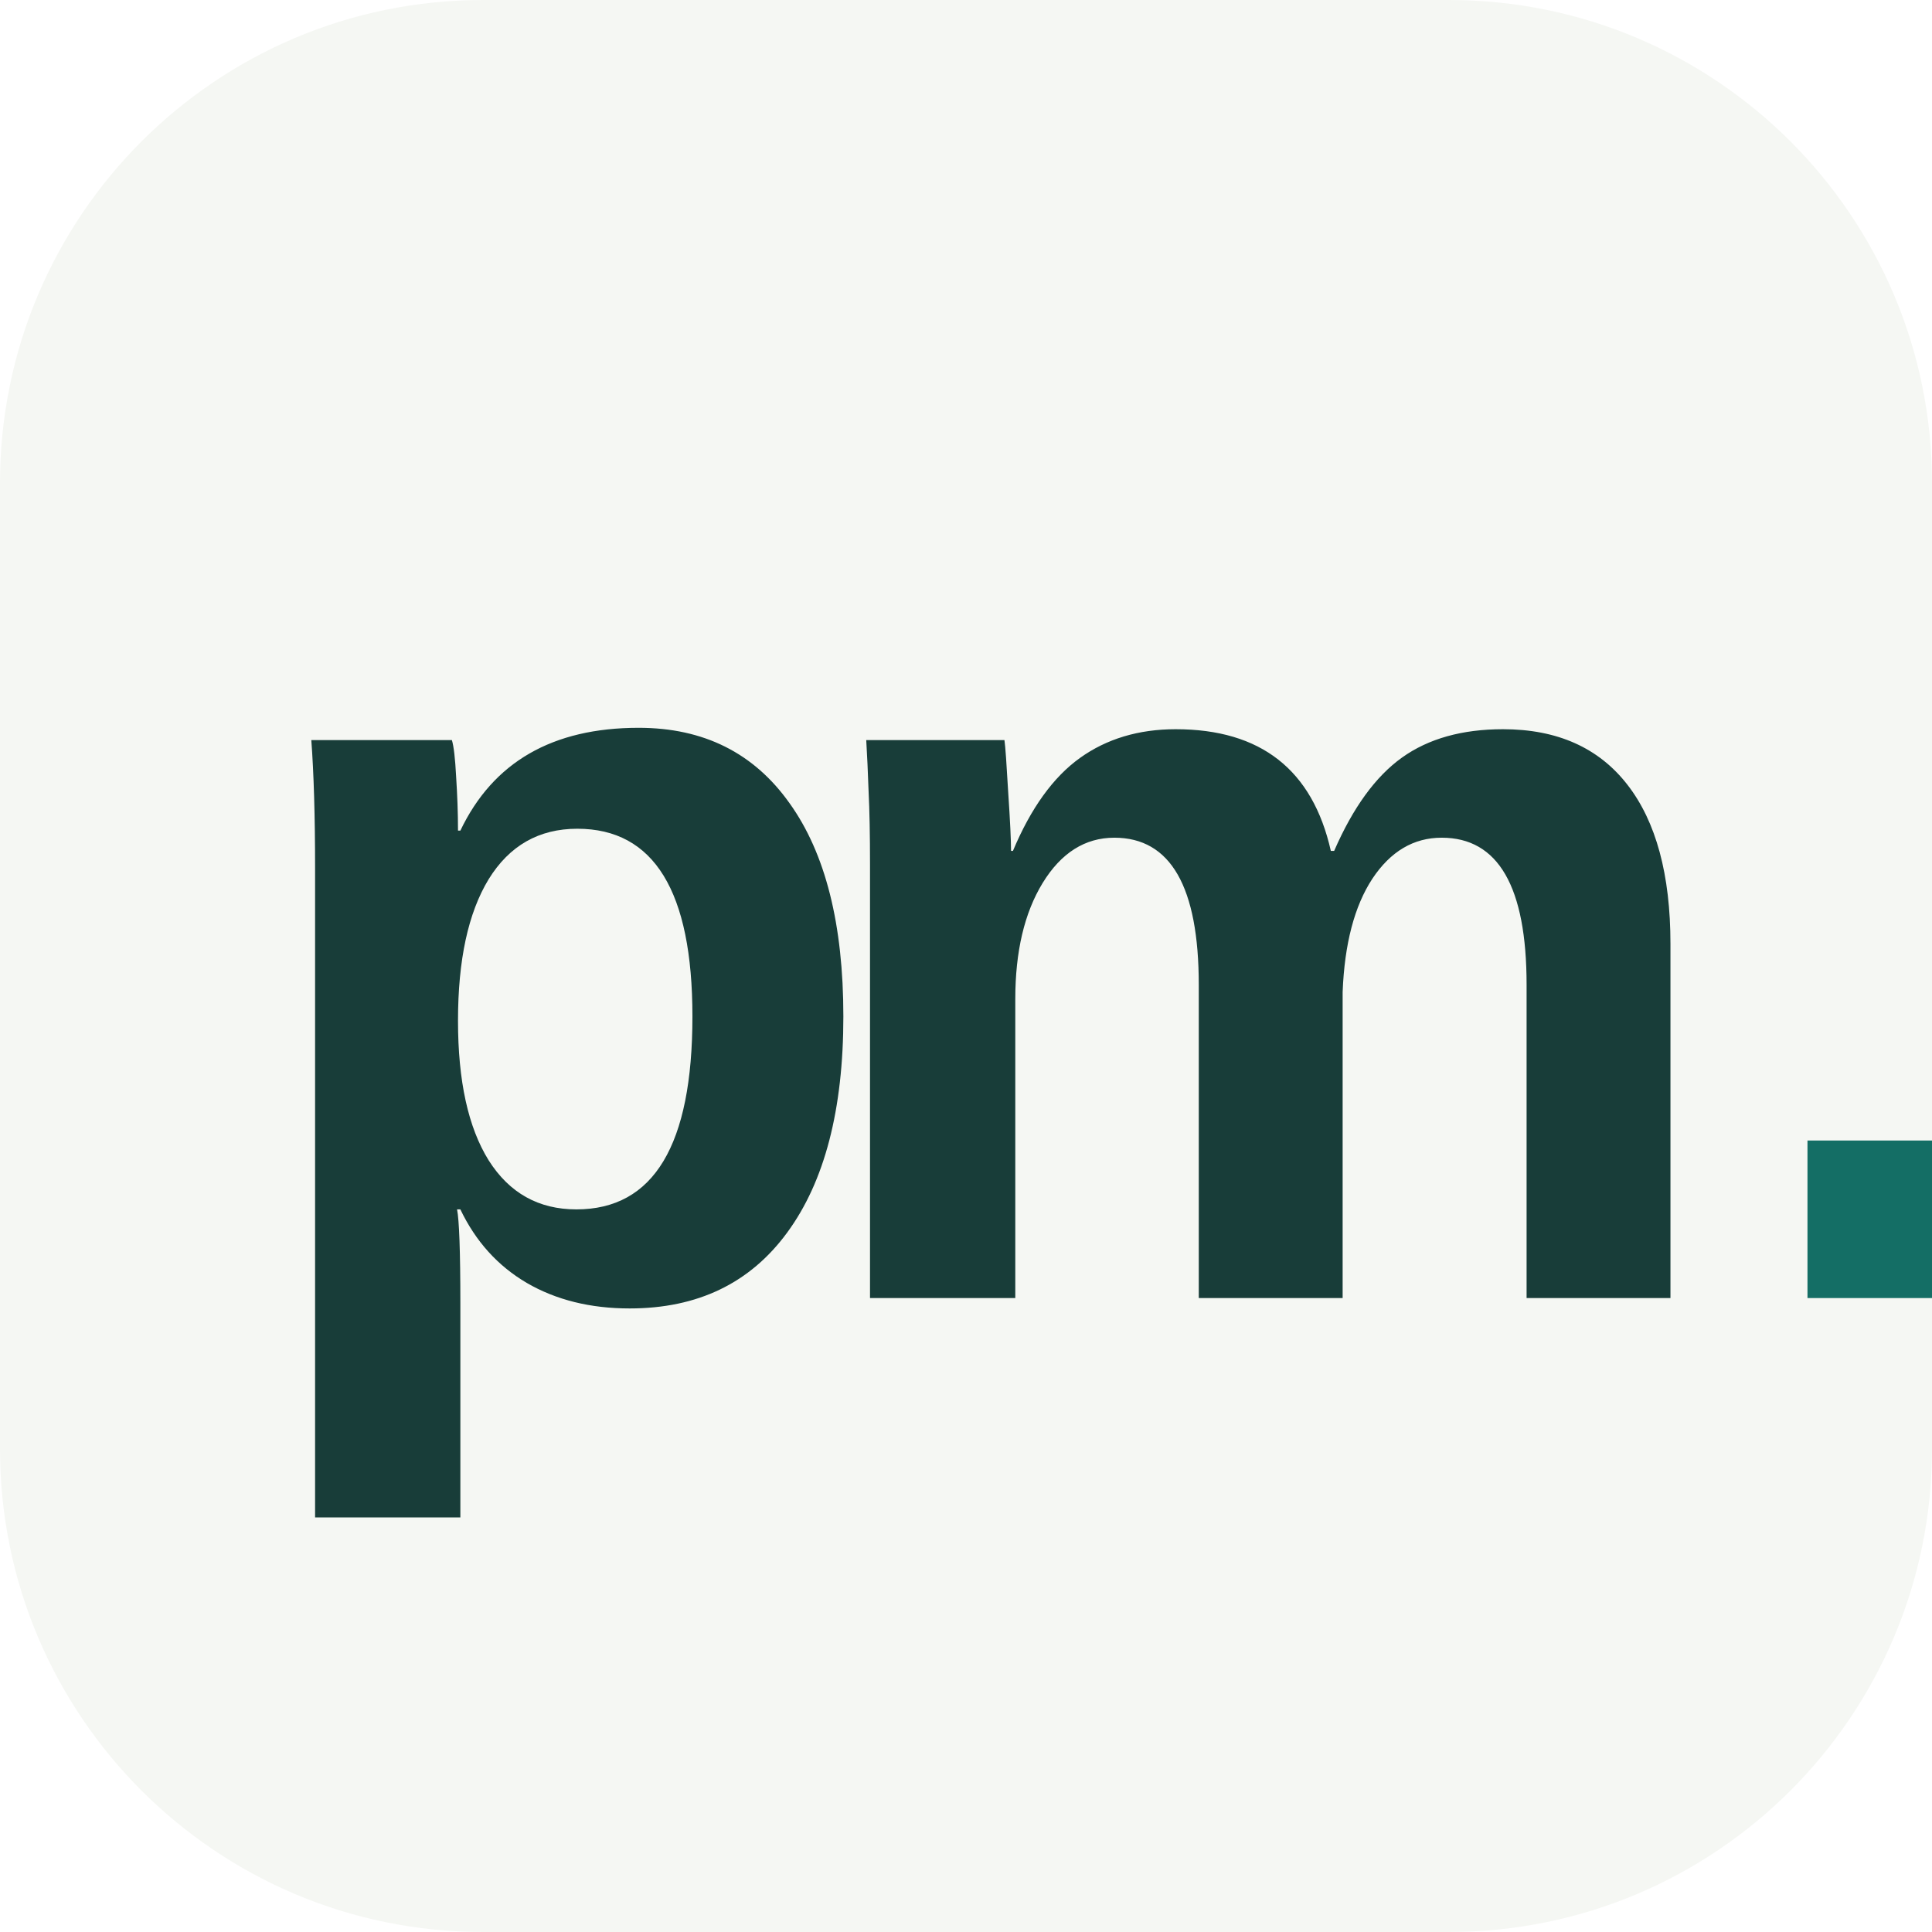
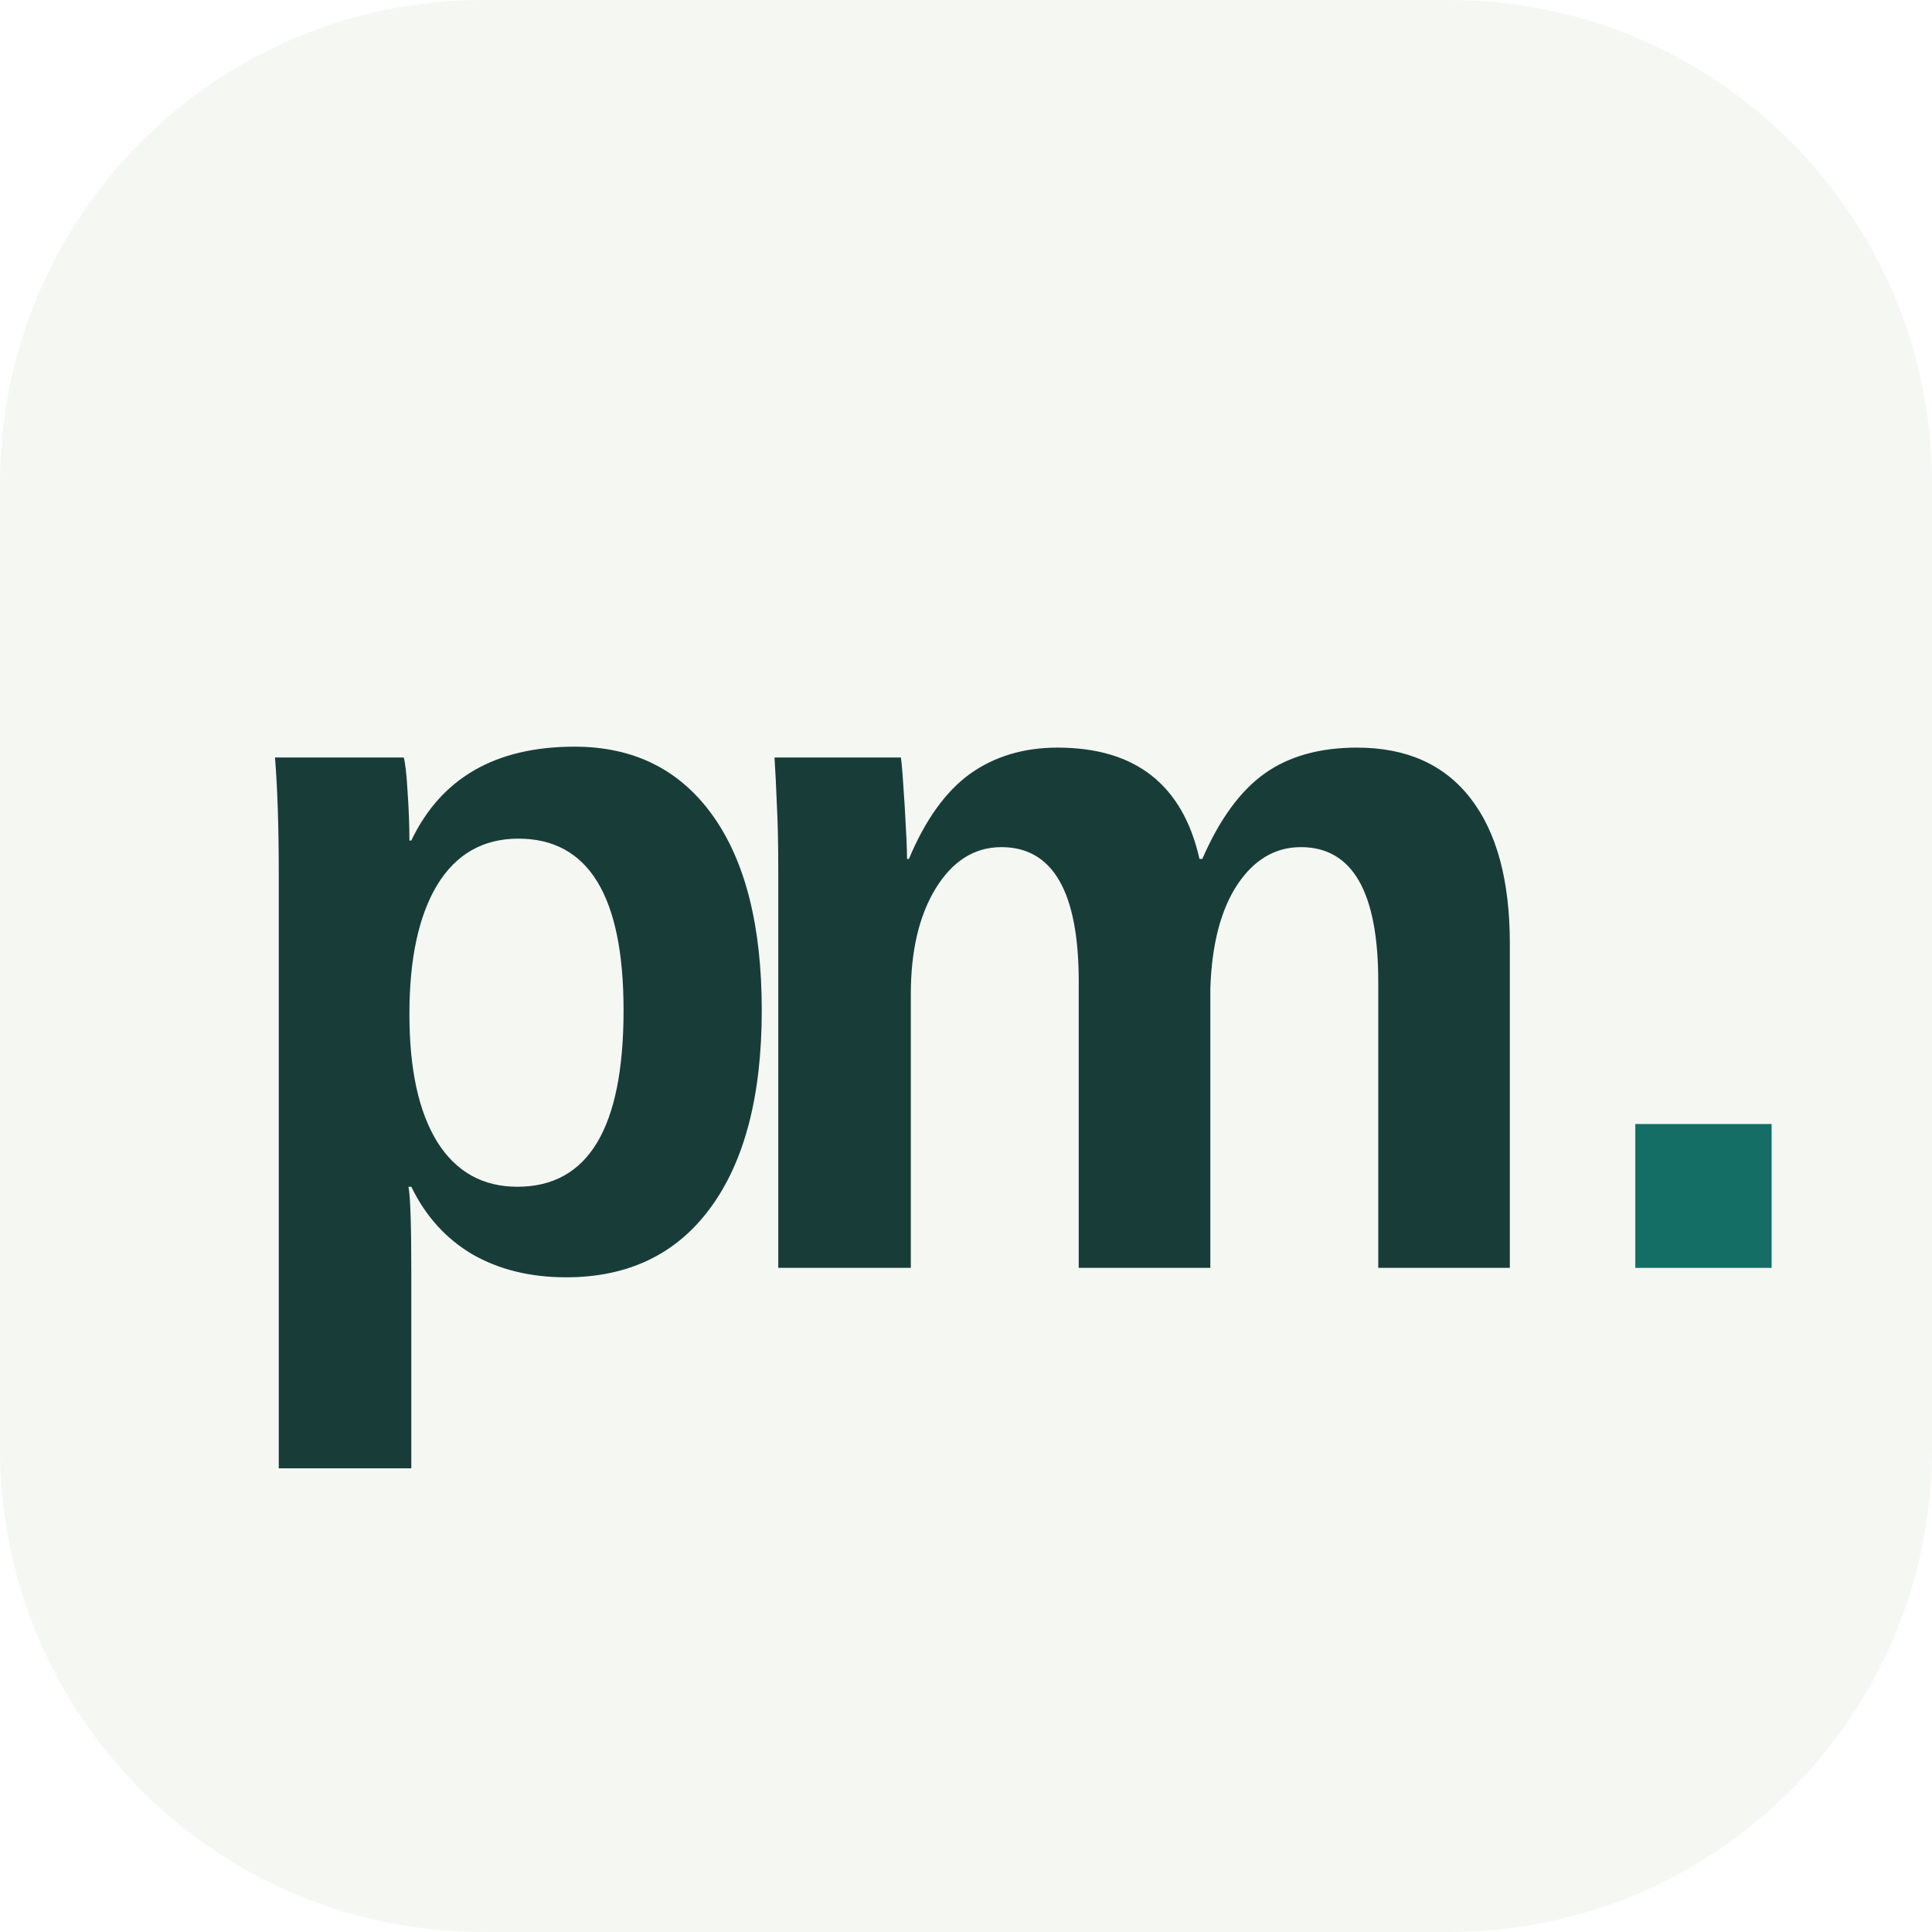
<svg xmlns="http://www.w3.org/2000/svg" width="64" height="64" viewBox="0 0 64 64">
  <rect width="64" height="64" rx="16" fill="#f5f7f3" />
-   <text x="8" y="43" font-family="Arial, sans-serif" font-weight="900" font-size="35" letter-spacing="-3" fill="#183d39">pm<tspan fill="#146e65">.</tspan>
+   <text x="7" y="42" font-family="Arial, sans-serif" font-weight="900" font-size="32" letter-spacing="-3" fill="#183d39">pm<tspan fill="#146e65">.</tspan>
  </text>
</svg>
